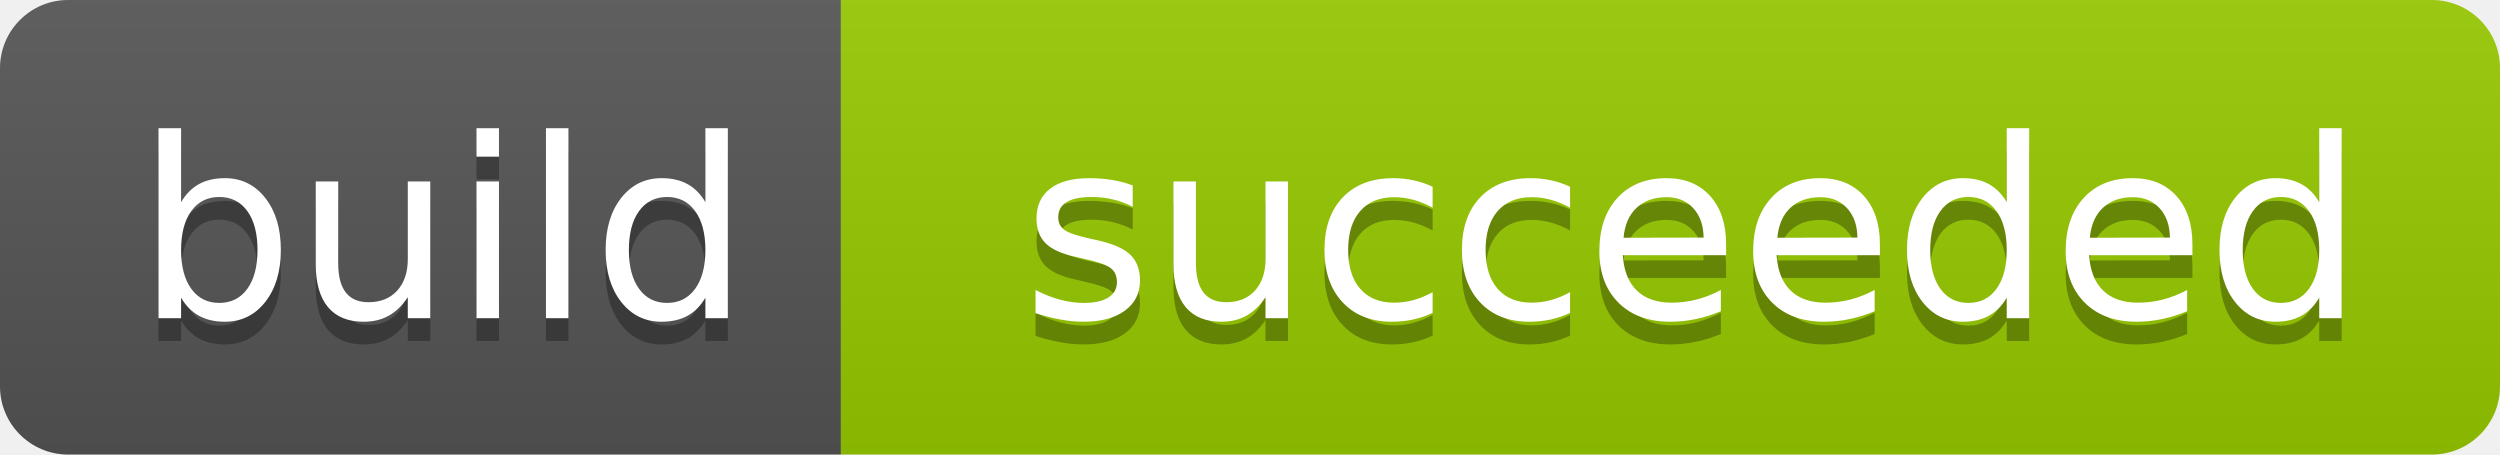
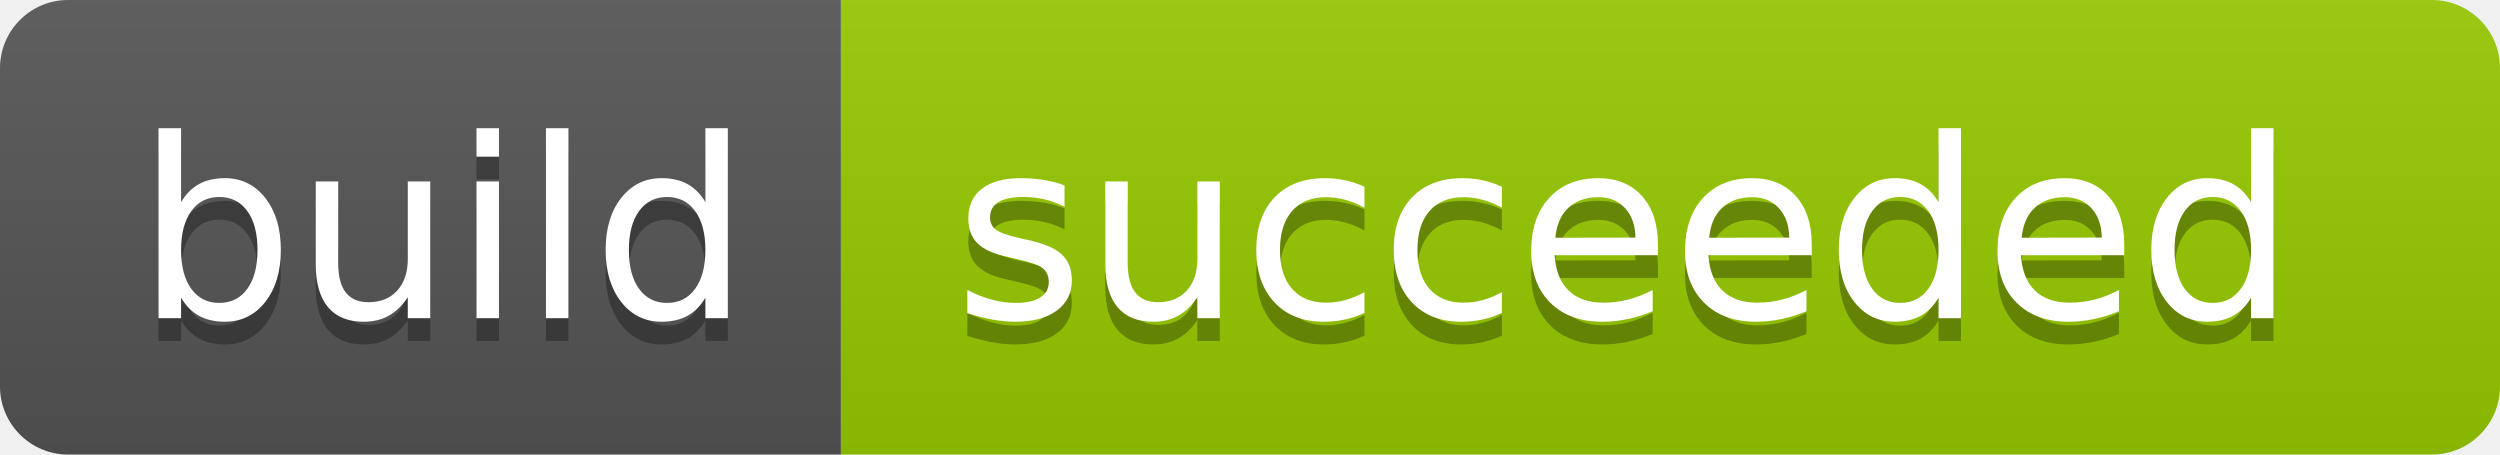
<svg xmlns="http://www.w3.org/2000/svg" width="110" height="20">
  <linearGradient id="b" x2="0" y2="100%">
    <stop offset="0" stop-color="#bbb" stop-opacity=".1" />
    <stop offset="1" stop-opacity=".1" />
  </linearGradient>
  <clipPath id="a">
    <rect width="110" height="20" rx="3" fill="#fff" />
  </clipPath>
  <g clip-path="url(#a)">
    <path fill="#555" d="M0 0h37v20H0z" />
    <path fill="#97CA00" d="M37 0h73v20H37z" />
    <path fill="url(#b)" d="M0 0h110v20H0z" />
  </g>
  <g fill="#fff" text-anchor="middle" font-family="DejaVu Sans,Verdana,Geneva,sans-serif" font-size="110">
    <text x="195" y="150" fill="#010101" fill-opacity=".3" transform="scale(.1)" textLength="270">build</text>
    <text x="195" y="140" transform="scale(.1)" textLength="270">build</text>
-     <text x="745" y="150" fill="#010101" fill-opacity=".3" transform="scale(.1)" textLength="450">succeeded</text>
-     <text x="745" y="140" transform="scale(.1)" textLength="450">succeeded</text>
+     <text x="715" y="150" fill="#010101" fill-opacity=".3" transform="scale(.1)" textLength="610">succeeded</text>
+     <text x="715" y="140" transform="scale(.1)" textLength="610">succeeded</text>
  </g>
</svg>
